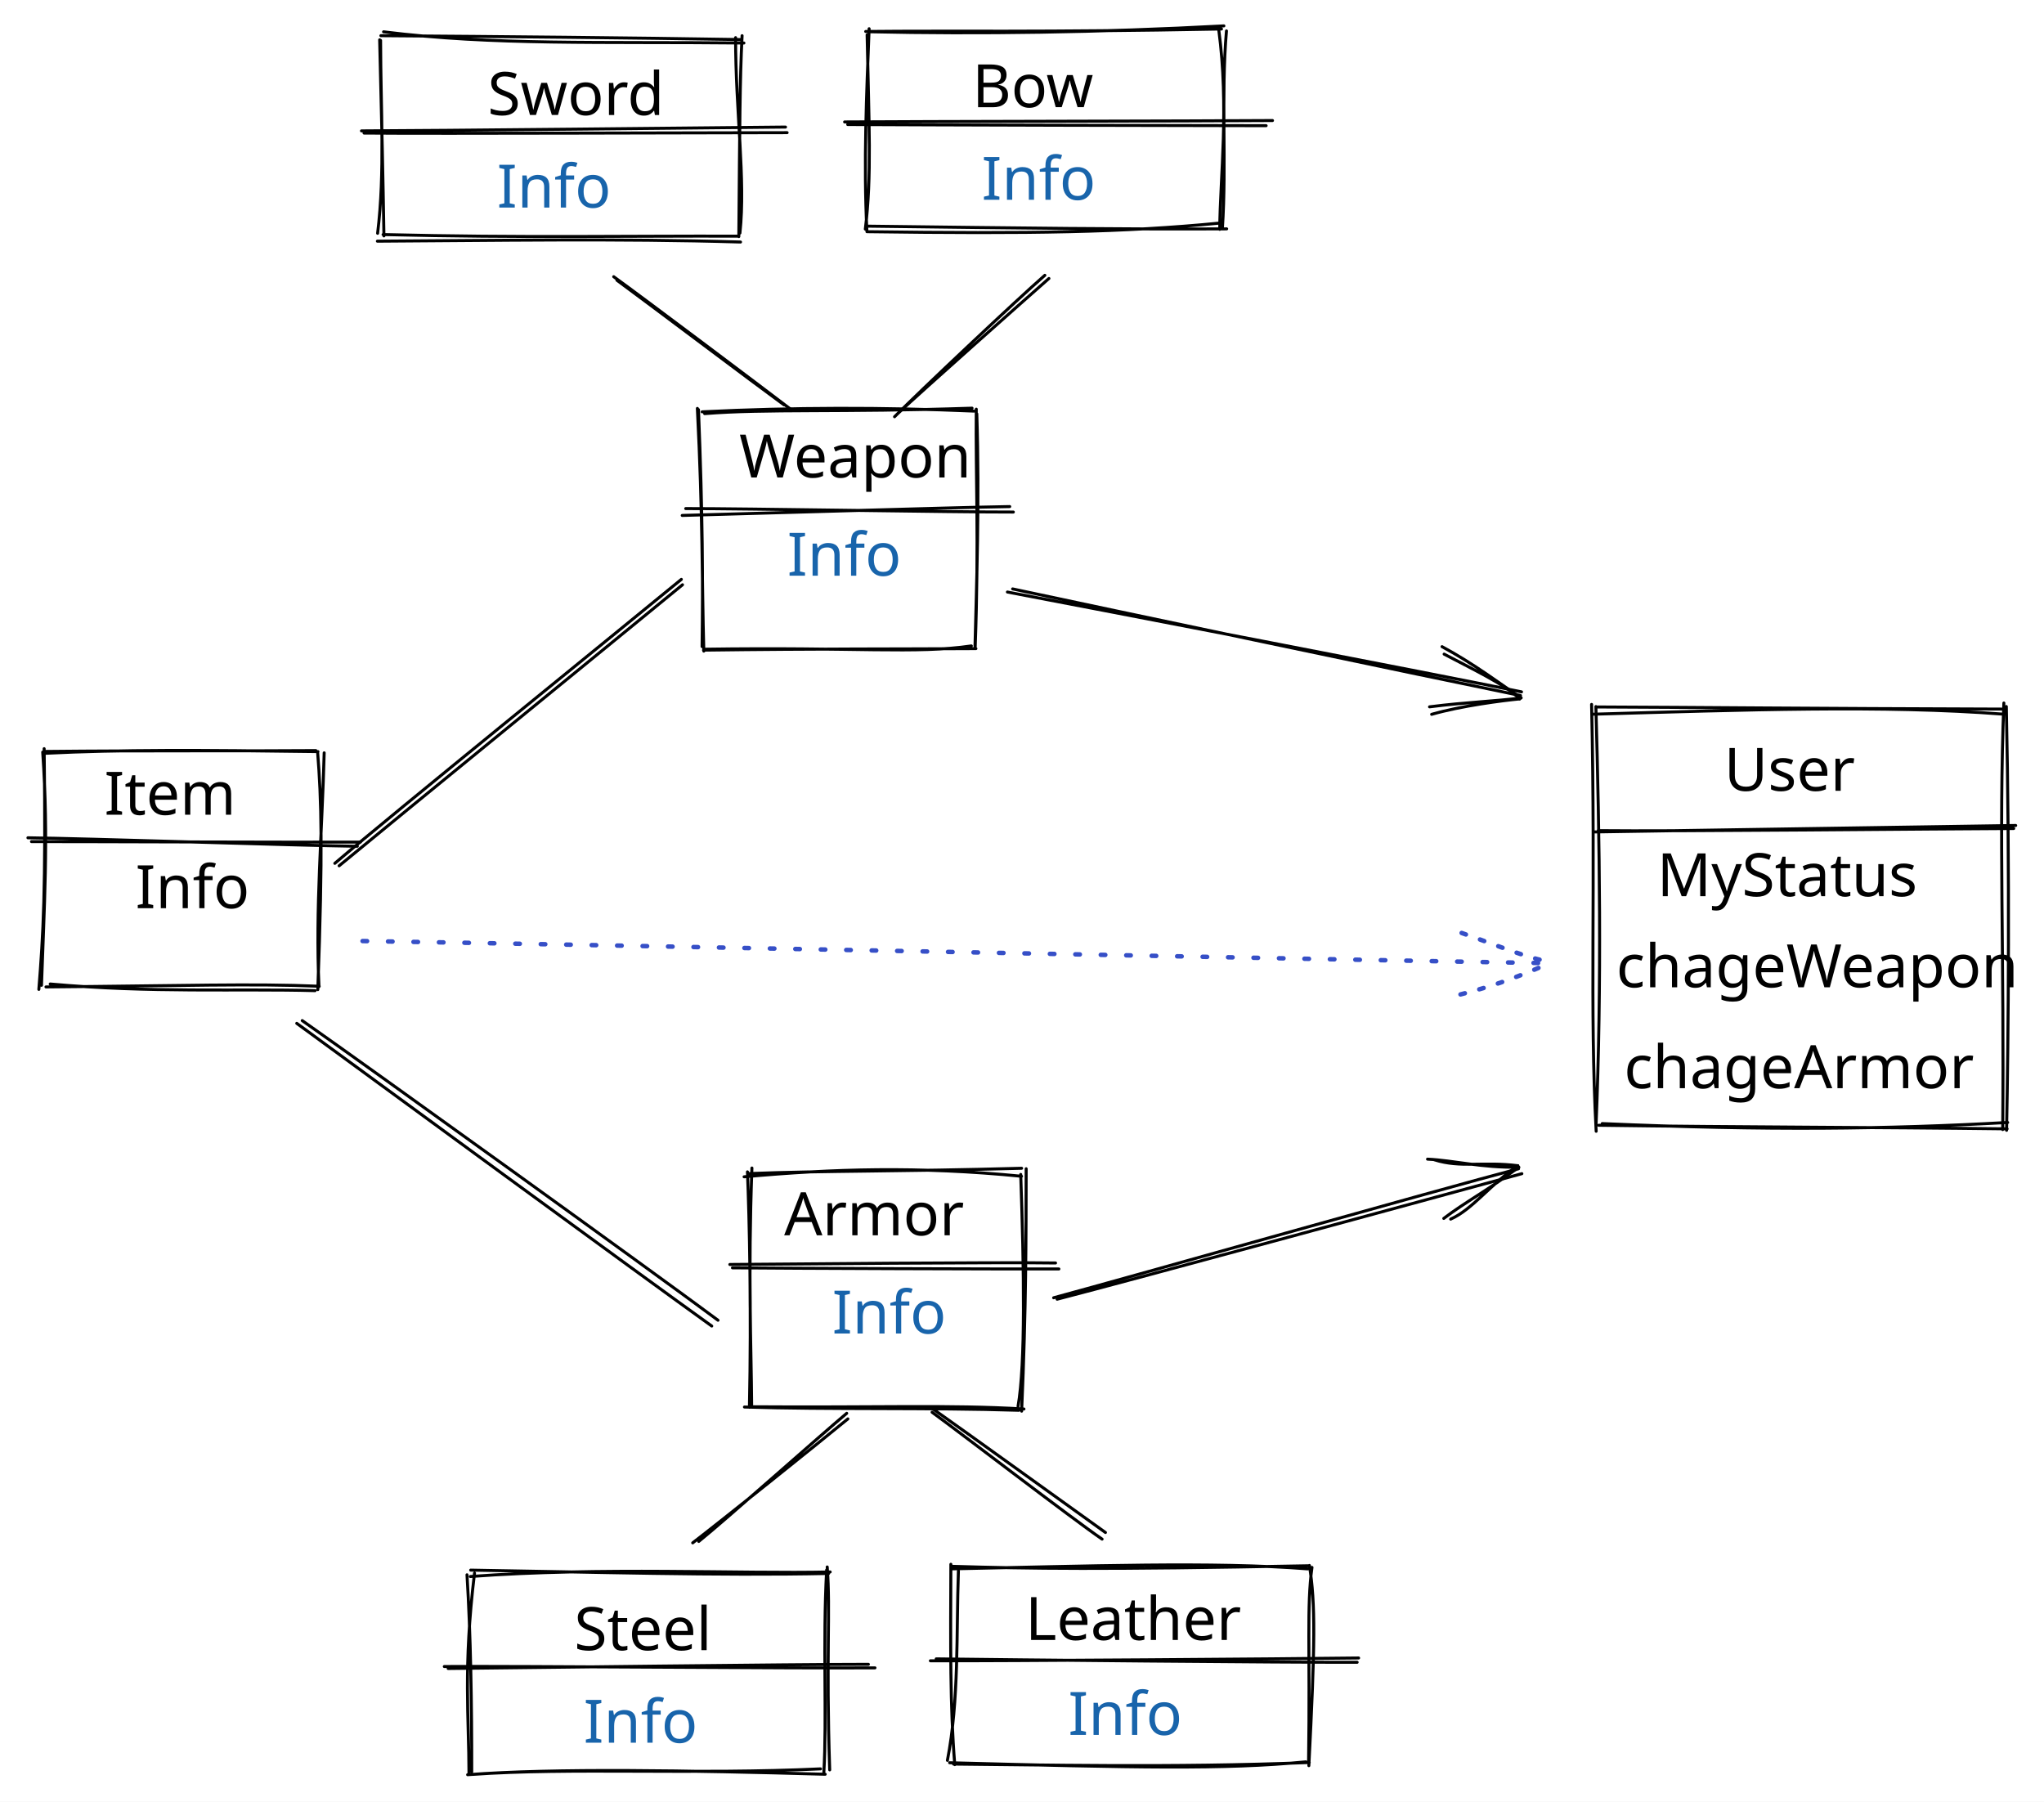
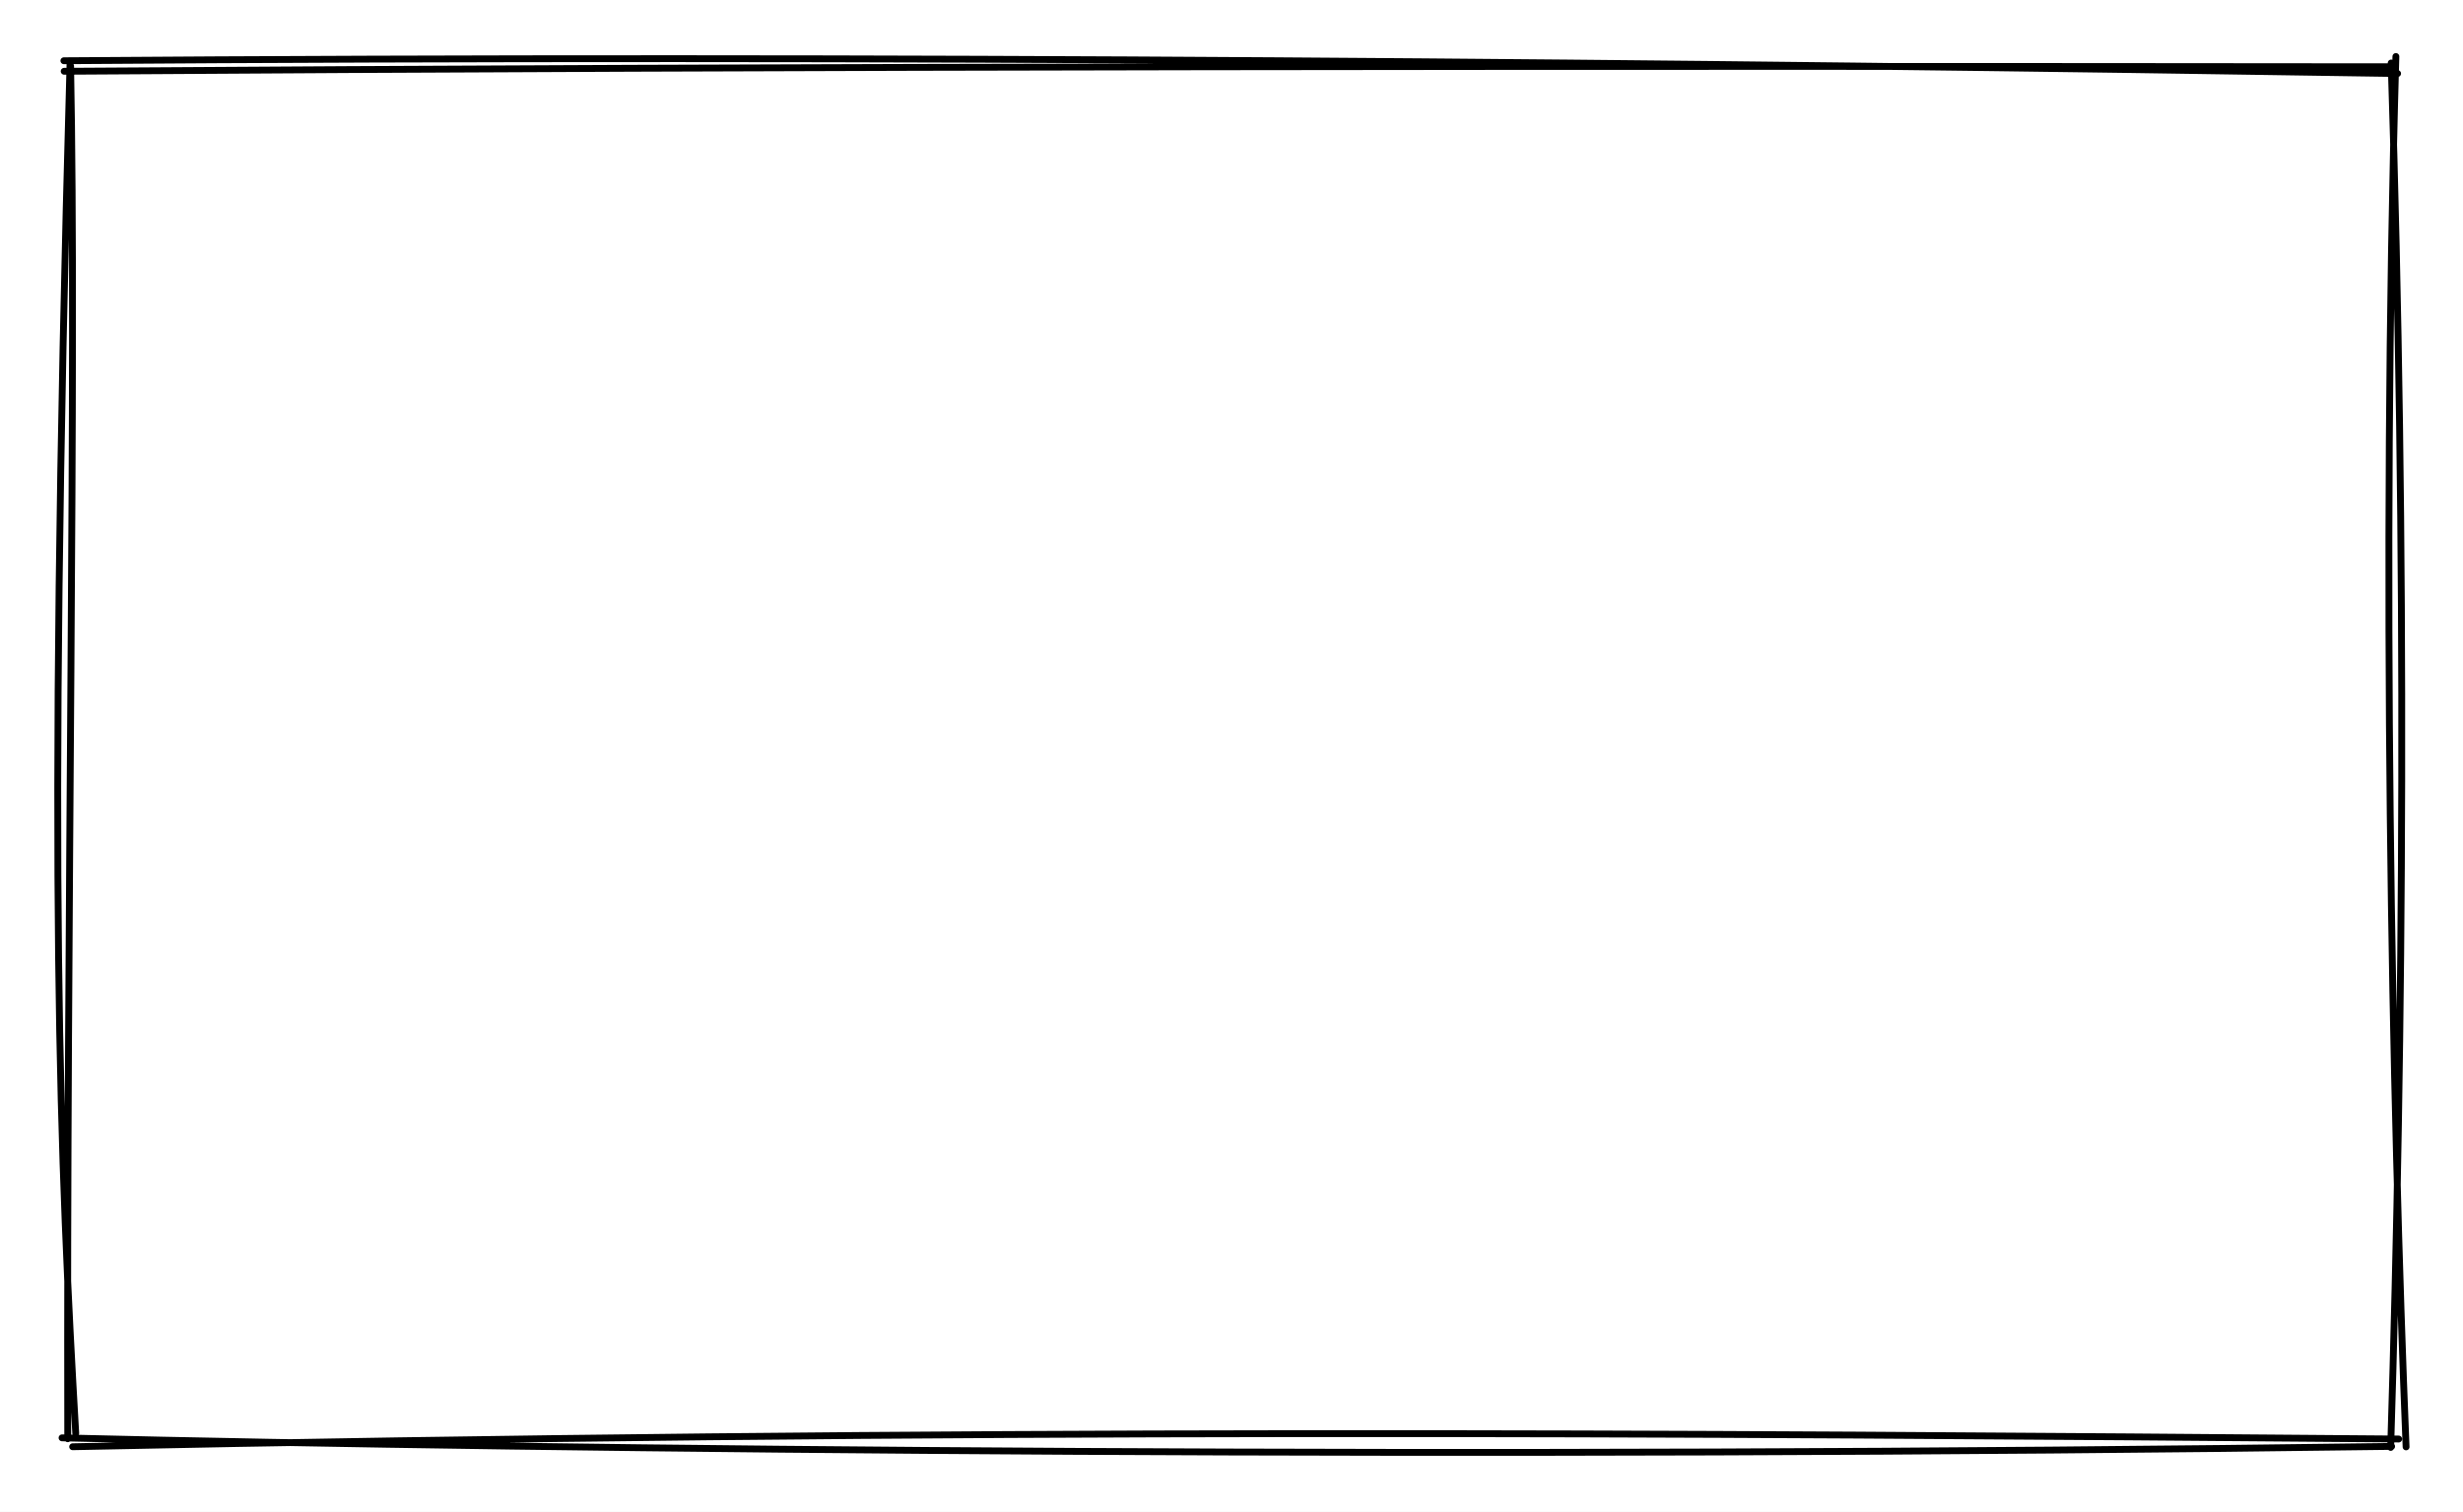
- <svg xmlns="http://www.w3.org/2000/svg" version="1.1" viewBox="0 0 682.4 601.5" width="682.4" height="601.5">
+ <svg xmlns="http://www.w3.org/2000/svg" version="1.1" viewBox="0 0 360 221" width="360" height="221">
  
-   eyJ2ZXJzaW9uIjoiMSIsImVuY29kaW5nIjoiYnN0cmluZyIsImNvbXByZXNzZWQiOnRydWUsImVuY29kZWQiOiJ4nO1da1fiylx1MDAxMv0+v8Ll+XrI6e7q5/nmXHUwMDFiUFFHxMddd7lcdTAwMTBcIqC8XHUwMDA2gq+zzn+/1VEhXHUwMDA0kyFcZmEy3mHNOCNcdKGT1N5Vu7q68s+XtbV177nvrv+9tu4+1artVn1QfVxc/9O+/+BcdTAwMGWGrV5cdTAwMTc3Mf/3YW80qPl7Nj2vP/z7r7+q/b7TaHk3vd69U+t1Xj/mtt2O2/WGuON/8Pe1tX/8n4EvXHUwMDFhuDWv2m20Xf9cdTAwMDP+psl3XHQqwu+Wel3/e7k0Rlx1MDAxOc3JeIfWcFx1MDAxYr/Oc+u49bbaXHUwMDFlupMt9q11r3y6f3RRrMtj6jXgoHZ55F7XJt9622q3T73n9utJVWvN0SAwpqE36N27562618TtNPT++HPDXHUwMDFlXrTJp1x1MDAwNr1Ro9l1h8Opz/T61VrLe7bvkcnwXy/C32uTd57wt1x1MDAxY2XGXHUwMDAxTYlcdTAwMDDDuJBETK6IPYKkXHUwMDBlXHUwMDE1jFx1MDAxM2JcdTAwMTThQuNcdTAwMDVcdFxybavX7lxy7ND+IP5rMribau2+gSPs1sf7eINqd9ivXHUwMDBl8JZN9nt8O2nDXHUwMDFjXHUwMDEyfE1OqOm2XHUwMDFhTVx1MDAwZndRxmF2XHUwMDBiY0RcdTAwMTGgbDLWoevfXHUwMDE3XHUwMDEwnDCjtVx1MDAxZW+wI+hcdTAwMTfqvoX8N3xZm9VB/+3yrVx1MDAwZu0vgdHbge+EzStoYoFbf168PCl+69xcdTAwMWWwXHUwMDBi97h1Olx1MDAxYZzD7s34WFP2WFx1MDAxZFxmeo/r4y3//lx1MDAxOXfcl6fcnalcdTAwMWU+sdzo+KXj3V8ofjdawnGLXHUwMDA3J83cZeOmN6xuVfZcdTAwMWb3nmqV05f5jvv2v8mlXHUwMDFj9evVV1BQKbWSlHLNOYy3t1vde9zYXHUwMDFktduT93q1+1x0jr5cdTAwMDRcdTAwMDY8g1/PffI+gi5VPFxuulx1MDAxNFx1MDAwNDPEUDY/di/75IxfXHUwMDFlXew/7FZfhtXHy0s47GdcdTAwMWa75Fx1MDAxNbtcZjiRRjPOprHLXHUwMDFkIVx1MDAxOFx1MDAxOK6lNFx1MDAxY0CmXHUwMDA2Xa5nsTpcdTAwMGJOXHUwMDFjLlNS8sCJLVxynd+zR57AXHUwMDFlJ7e91/VOWy/2ylx1MDAwN2zJvrtb7bTaz1N3zjdUXHUwMDFjacFzO8ErOXTxXHUwMDFifbPUU/tutFtccmvI6233dtrCvVx1MDAxNvrG8WavXHUwMDE3OO9cdTAwMWF+d1x1MDAxNVx1MDAwZjco1MPn0Fx1MDAxYrRcdTAwMWGtbrVdXHUwMDBljiNcdTAwMTZa/rhcdTAwMTJCXHUwMDBiyVx1MDAxNYxI4lx1MDAxNne+PVx1MDAxY565z7uNm52Hvd3b4VnvZvcl+9BcdTAwMDLuUIRcdTAwMTaniiqkXHUwMDEzmEKWoY5BZGk0L+BMKUhcclmUXHUwMDEyXHUwMDA3XHUwMDAxQ1x1MDAxOOdcdTAwMTRBXHUwMDFlXHUwMDAw1Vx1MDAxOGhkXHUwMDA2Z1Sip6aG8OQ484e2apxccr3qwNtsdeutbiP8XHUwMDExt1uP2NKuXHUwMDBlva1ep9PycFx1MDAxOMe9VtdcdTAwMGLv4Vx1MDAxZnfDOrCmW51cdTAwMDFcZlx1MDAxZTlyW99cdTAwMWVu2u1P/rc2ueT+L+P///fPXHUwMDBm9468h6FPf1x0/pvcXHUwMDFmkvC776BcdTAwMTVCXHUwMDAwXHUwMDEzSs6P2dr5xbB/dbx99Gxkc1B62Lwr7+czj1mjXHUwMDFkY72hXHUwMDExiFujyXQka4SDQOZcdTAwMTL3MFx1MDAxNIhO0Vx1MDAxYk7oIMZcdTAwMWIyXHUwMDE0XHUwMDFm6LzpxGd/RmfYve1lwlx1MDAxOdpxxOIqVidKxaLApahE2cSEnFx1MDAxYlxcXHUwMDA3Xo1cdTAwMWXTx1x1MDAxYnF9VG+xXHUwMDEzokrFm52sg0tcdTAwMWJHW4+C7l8wXCJC2MpcdOYwrqxkXHUwMDA2JbjW6TnEZahEZVDvMmNSgN6YzT9QXfmTTufr3d2wWD69OblqlV5K1fZgXHRq7lx1MDAwN9Tnu8uJJlxmXCKp0amrOeDR3otcdTAwMWHJlYH5XHUwMDAxxkei+Nh9aZxtb1x1MDAxNHbMUf6ZXHUwMDFjbmc+4kS/5eClJkRhuCCMUNNcdTAwMDDj2iFcYjCtXHUwMDA0XHUwMDEwgVx1MDAxMalOXHJg6lx1MDAwM0TNQkggulx1MDAwMIXCXHUwMDAyIeaPQKj5Utiqu0+Nh8pB/z7/cEb2Kvdfl1x1MDAwMCFRutvubTxVc72L3Dd62uzWtt2HpSVEKGeBjFTaPvfcrfZcdTAwMTFUXHUwMDE58LpvI4llhChcdTAwMTFcbtREilBpJCOG0fkpYVTZpP3WLTnbapY6o3JN1XO7XHUwMDE3WadcdTAwMDTNXHUwMDFkhoxAgVGORjQtQXPUWEZQVFx1MDAxM65cdPJcdTAwMDXJmFxiNcIwXGa4XHUwMDE3Sfb8gFxiTeyufovQteWJUPRcYlGg1Vx1MDAxYyFcdTAwMWKcPvhcdTAwMWVkXHUwMDFmSvntYUFd7TG2X27ndrag2tjIOmQp1b5cdTAwMTdcdTAwMDclmaZcbnRcdTAwMTi0wo+TQSvCwKAoj/bjVEtevVlcdTAwMWO086lQ68KJP9G1Ulx1MDAxObo4TP+vZSiNlKHoJPCSXHUwMDAy8PlcdTAwMDH2bfvqZT+vXG6DS1Wr16QsdyvF48xcdTAwMDOMXGJcdTAwMDSYNlRcYlx1MDAwNI+kMFxyMEaonfNgnDFlUOOlmJldhlx1MDAxMOWGaIl/Vlx1MDAxY0WLy9bT1U5h90Y8XHUwMDBlv3qeed5cdTAwMTP7lVxmT1fmv1xySu4jP984yee8p/1rdceO95Zw3MfcrVvbXCL1TmWrWGqa/PD8/vl4aVE/2iCdXHUwMDE4b1rCWckoSmBcdTAwMDZRojSbn1x1MDAxMfbvRINcdTAwMWVfVzaGpevTIb8uXHUwMDFjuU8y84xAlWVcdTAwMDStXHUwMDA14YRpYCFC4HaqhkkpXHJQKlh6hFx1MDAxMEhcdTAwMDHGOVxcvCdSqWA2/lx1MDAxMzrcjUGnN8iCx31cdTAwMWRILLRcIlx1MDAxNaiInFx1MDAwNjVSoWtBa5pcdTAwMWJacLJRemqXXHUwMDBmK1x1MDAwNfm8tfn19PxktLuVdWhcdTAwMTn0X4gsg1xcXHUwMDA2XHUwMDE4XCKGgllcdTAwMDbgQ1x1MDAwYiRVQoBcbo/r5+pPzkFKrlY8XHUwMDA3+lt+/lT5KVwi42MpmOZcIugtv4fYKzkoXHUwMDE3c5fPdbdzNyxUb86L31x1MDAxZWnWXHUwMDExi/FwbHhcZspOglwic1x0Rlx1MDAxObrLaG+4XCL5yVx1MDAwMVx1MDAwMaNcckuhYC873vCTyE9cdTAwMTY9SUNR4FBOk9RcdTAwMTjknu53yufeWf68eXb4crL1TfZcdTAwMWYyX3JcdTAwMDfaOFx1MDAwNPGFfkVcdTAwMWJBqJmeXHUwMDA35cpWyzKlXHKqPi55itWyXHUwMDE0PlxiNymfzcMqI/CP5CsuiU1rsjMt7ZpuSazAgDHJXGbQQu6Pxk2ZMCaQbKWeXHUwMDFin1eN068nhVFhX5pR4WJHdFx1MDAxZWSrnHV8ojtxOOJcdTAwMTNAS82Jnlx1MDAxNoNC+lx1MDAwNbFcdTAwMDRcdTAwMDDFOUm1mJ2rWXR+MIvKmNHplKsv01x1MDAxYX/M+51cct1MSEF/XHUwMDFjscCKLIhcdTAwMTUxwJKMU0FcdTAwMTNcdTAwMDDrXFy2K5tluXs92Do7P+6Kw+t8O/PAend8xHDBgYfKXHUwMDEz9Kvf41x1MDAxYTRcdTAwMTNSp1hpTuE1p6qAcdSmalx1MDAxZSloLV6vXFxcbi6Oss8uXHUwMDA1o25h6NNfgv8m9oVcdTAwMTC5slx1MDAwYrmfXHUwMDEyY1x1MDAxNJ0/ezN8XHUwMDE5XHUwMDE26lx1MDAxYtt7/KnQXHUwMDFh9vR90fOKo6xDlpPYWNVQK1x1MDAwNZlcdTAwMTaEXHUwMDAwklx1MDAxOE0vfWPm8oVoXHUwMDBllGFcdTAwMDD7qX3h4fOpV/VGwyz4w/FYXHUwMDE2XHUwMDA0mI5cdTAwMDKYhvBcIrzv4ctcdTAwMWRebJWPVKfcaJ9dXZ2f1+QmKWVcdTAwMWRfYISNNTXaXHUwMDBmXHUwMDAwRtchfFHGQmIwPafI5pt6XHUwMDAwINY7r7jifLVcYqs1q1xyNzslcMHhLIYzXHUwMDFkXVx1MDAxOauJUlxcmPn9WLmx0bipiHLr/mTnqfbYKddrXHUwMDFibvZxpuP8XHUwMDE4XHUwMDE1wtGo6lx1MDAwNDpcdTAwMGZcdTAwMDaAe6eHs8B8blx1MDAxY85cdTAwMThcdTAwMDY1+Fd+alfmW3Zm5vlcdTAwMDKjiYXZa+7mXHUwMDAznPFonFFcdTAwMDNaS8nN/JNcdTAwMDfx2a+MXHUwMDAyXHLP01x1MDAwN1x1MDAxYdjg2LBw8Zp28E1NXHUwMDA1t1x1MDAxM4J4NdKDmTSOtIeQlIBAs2azqLNzj8zOPlxuppSNYXlcdTAwMTiFjFx1MDAwMG5FjbFcdTAwMDBcbn9E9uHItVhcdTAwMDSFIdk3yVG+d7kozLF8yMdtbWRHSez9stNAVGq8qURcdTAwMTBcdTAwMTXYq1Ht+4yGO1x1MDAxOW2LjKVCLVx1MDAwNvJtj3GydFpxRlxyKj6ZPzUo/Fx1MDAxZSGEtTKpJVx1MDAwMJ1cdTAwMTlcdTAwMTOT0zOFMyNastJccnPCcsVupC3b16xcdTAwMTVPjvcl+G9iOmOMht9cdTAwMWSHXHJcZm9cdTAwMDBGrfNP1cTn3DPKZoxoW71gl1x0SFxuajphxTig4SvUnExcbk5cdTAwMTVhoXEtkc0wPjHB14SpxmzGUYuj8sW/aFx1MDAwN1x1MDAwNqiYYTNpa4lccmcrzmFJXHUwMDA2XHUwMDEz1kiBzOJrUKd4XHUwMDAzqVx1MDAwMrmV2n5cdTAwMTe2sE1cdTAwMDd2euMyMo00zVLmspwlM1x1MDAwZVx1MDAxY70lcNsviJiZQTHuaFx1MDAxY1x1MDAxM9dcdTAwMWFd56/OZZGWbF+5WSNeXHUwMDE2mXGIzL8zW2qP11bPz2bxyyUzymY5IP7idrRwhrJPUjU9tWWMbVchjFx1MDAxMcL4KElRXHUwMDA0wXejM1xmJNE8qEZoXHUwMDAw8EBcdTAwMTHKODZDSNiFXHUwMDA3k4h6NSl5wCuUXCKdxbdcdTAwMDCbojNbi6RA2bkjXHUwMDE0tcGw4I05pFx1MDAwM1x1MDAxNmOgja0jgDGaXHUwMDEyslmCcFx1MDAxMUBZXHUwMDE5LVx03jElUU3OjEnZxD3ediWM3YHStPkszYK0KDO2r1xc2IKXRWUx6Vx1MDAxY8qAXHUwMDBizZO0XHUwMDEyiC+4zyqVce5wSjQygJ2I4XI6NENArKy5XHUwMDBlXHUwMDE4hzArdo3S5qP6bTxcdTAwMWLH6mFcIrg1XHUwMDAzXHSBy/RGZehcdTAwMTWRXFxWPrlIgnOwP5XJgHJUj+j0pTBcdTAwMDRcdTAwMTXkhypcdTAwMTN51yiUXHUwMDFkwiB5LMZkc8eKXHUwMDE4lym0XHUwMDFibtBdXG4ttYDZuOyXpq5cYrP1t81cdTAwMTjs0pjLxDJcdTAwMTe3fUHmJq74aqvlXHUwMDEwV71nb+RSmYuBozBcYlPa1lx1MDAxN6E04iHqYsKxXHUwMDBiO3FcdTAwMWZcZo5JXFxcdTAwMWRcdTAwMDRIfltTi1NcdTAwMTdcdTAwMTg5JSxmqVx1MDAwYmN1u9DENn6iXHUwMDEy5Fx1MDAwN/kxZkFcdTAwMGKLlN5moSxiXHTMhf5foPNcdTAwMTeAXHUwMDAxllx1MDAwMVx1MDAxNlx1MDAwMNI7S8BcdTAwMTRxcWVcdTAwMTajriSSkjFEk7YtV1x1MDAxMVRMXHUwMDA2Rdb7qGaTdL+SjIwyXftcblx1MDAxYm1C8oovX5bRVVxcXHUwMDA2VTxGXmz+Kev69s5m8eqwdlWgx43d2yfj1sRt5kMvKlx1MDAxZGF7jilEo+KaTFxi6nV5usJbY5tKXHUwMDAwf2v3m6KMNDb1bGx22nBcdTAwMDH0XHUwMDAzXHUwMDE5KV8zwWCXW2lcdTAwMWKjhzmMXHUwMDFhJnG8NI2ZtrHpLbdccs27XHUwMDFkxzAkepDAXHUwMDFj/Vx1MDAwZlx1MDAxNlx1MDAwYkfVNDJcdTAwMTbd5JNcdTAwMDAqZUPI/Gh4oFx1MDAwM/Zy/3w+2Fx1MDAxYTFVM1/zyKdcIvNoeHXnKEU0yj9CXHUwMDAzU5avaODCkVx1MDAxNlxyUiApXHUwMDA3jWzpYODUXHUwMDE3o34hXHUwMDE2sSHyLFx1MDAxOGbKXHUwMDFhmdBcYlRcdTAwMTOIulaywk2bYGPR32WN76/oe1x1MDAxOPr4XFyeLLJcdTAwMWNERreA0Fx1MDAxMlx1MDAwNFx1MDAxMmKC3rxu6XZwqvfaXHUwMDBmLyebV+WbbmEjzzLfXHUwMDE2yW+xXHUwMDEyWOJGJ9b4XG5b+dZcdTAwMTmJcIrCnFx1MDAwNnrSLH3J91xclY1cdTAwMTSHolx1MDAwNF91q8/FkbpQPcjpY29cdTAwMTDklJ9WXG7yOpCF0CVYZP9cIvSISplEK2iOep1iW+b3dKn8lXrqsng23ChkXHUwMDFkXYw6imotiWSSMVx1MDAxMoiZX8FcdTAwMDXaoXP5xFx1MDAxNS0gRapVgvA0WqhkXHUwMDA3W59kXHUwMDAxaZCqw+uzmVx1MDAwMYBcdTAwMDQl+Vx1MDAxZNe07y62K7t73eu7/O6hqj3vZd91YURcdTAwMTmoSZChUkbUX8bhto8uWpmwXWpTLEtYhv4yXHUwMDAyz4SYNHqZjOOllXfrtFx1MDAwYlx1MDAwMydnmpb8ik5GaFvmQVx1MDAxM1T1Vlx1MDAwZYbnOZlcdTAwMWJsb1duavtXx8+5+/PsN/JcdTAwMDJcdTAwMWRXbIjiS6+qpfRC6lx1MDAwYuNOKaWQizieXHUwMDFmkV9cdTAwMDao+r2qbHbv1civYEevcCWKzVx1MDAxMWPoNH+7rUdcIl+eXHUwMDFlW4Nvh1/v7rx8bSd/t5/5XHUwMDE0XCLVxF9hLTng+dpcbs6wXHUwMDBiozZpXCJcckjgJJjIWvpcdTAwMTLr+Yrxjb9yXHUwMDAwVt3g0ihNV1eMv1x1MDAxOczW/7z4cPPd1yZcdTAwMTZe0Vx1MDAwZlhgmkvB1fzu8KLQa14+u7WKW2tflVx1MDAxZXPe7WjIslx1MDAwZitwROT6avSGxFHzecPV6C4jqeTSrDqlsbD3++SyK3LWXsZk+Zm0y1x1MDAxNlx1MDAxMzis+GmPjFwiS9LYONP4OX6pNNinXHUwMDAzcZpeS1x1MDAxMKFCXHUwMDA1Z1x1MDAxZoSZb0HMR/u8+zPJhX0s6YrjTkq4YElUUVTcXHUwMDE5NUVcdTAwMWU/n7pcdTAwMTactsdcdTAwMGJAuGF+XHUwMDExKTOzXHUwMDBiSCh3lC2dXHUwMDE03DYnXHUwMDA0pmdrfeaatY9/jsjUkGyHXHRcdTAwMDJcZr/LPl4pkHJcdTAwMWVcdTAwMGbqtXRac8XpW3w6M6hfJtaOtmT7mrXhhMF3dFx1MDAxZHhM+2vKiJ2/T7CoJTaJkFEyY0Q4XHUwMDE4V1x1MDAxYaGZRnVMQmGCkX76SKJz1owynd5cdTAwMWE9XHUwMDFlXtb0XHUwMDExmYnvklx1MDAxOUGxJohe9Vx1MDAxYb2kKZ6kZFx1MDAxNp+cXFybqvdcdTAwMTFK2no9pHSQNiE3S2fSL0Kyu2BcdTAwMTgs8TqmTmeEXHUwMDE5XHUwMDE0cEahpiXoPFx1MDAwM301x6NiPsfiXHUwMDFlwKky9sFEvy6f5aKt2b5m7TghocUnxaPbXGZTXHUwMDA0OFx1MDAxMUonqFxiL56e1HWxcONWXo4381v50s3B5lHWWY0yXHUwMDA37JyTVFxm9Y2cjtBcdTAwMDDw8ttGNfhcdTAwMDNdeppdhpeQXHUwMDEx51x1MDAxYc+ELrTo+Ie6LS7eIf/dgmPoXHUwMDEy7Fx1MDAxMzVcdTAwMTPQZSxcdTAwMThcItttk8hO9rbc3eZcdTAwMDBcdTAwMTJIld5ewzuoVW6Hx16le1go7FVudrazjlx1MDAwM4Fx5KSRPdXTc6+AxqctXHUwMDEwgCuldIqZtcVcdTAwMTLi6DKkjctX7MttK8dlrOn6nVx1MDAxMLc/XHUwMDEzJ8RcdTAwMDWE31x1MDAxZDfJJ1pRlmQ50/Hu3f292zSXXHUwMDA2evmt/eaBen7IvPPiKiZxXHUwMDA3XHUwMDFjUK5cImYxYrfPTk+vhFDM2W+bYLwm2Kp7QFx1MDAwMVxytu1JvVx1MDAxNMlz3XZcdTAwMTZcdTAwMTJ3r1x1MDAwM1lcYliSRFerK8kkelx1MDAwMj5/KdJmobV9XHUwMDAxm2Rj5NXq/eLBpX68eso6slx1MDAwNPFcdTAwMWbsXCIsgDBcdTAwMGUm0+W5oLhcdTAwMDNzucNcdTAwMTVVXCJpzY1WatVcdTAwMGb0Xtj/ffKUeLzoMtFcdTAwMWRcdTAwMDUooORQSdBFOr1Rz+vVLjuHpc3K7WCrdFrOfPtCivih0Y+KwIvgkEmz7Fx1MDAxNLs9LWUhXGJcYiM1oat+pPcv9Fx1MDAwNLHox1x1MDAxY0V2XG6iSK6KgkqwLOpWi+q1PDh5apx8LVxc90t90e+eZFx1MDAxZVxuaF8msms8SO4wi1x1MDAwNMIk44JmTXcpZtMmwSTRb9316XVcdTAwMTfQSNTaR1x1MDAxYqipiujvrmVcdTAwMWPV4fGscnDVMlx1MDAwZoe5YilXajxkPjqkRvv+i0u7uFx1MDAwMtB1hJRcdTAwMTfx/Vx1MDAxN9Xoy9G7XHUwMDEwXHUwMDExXHUwMDFh2fJgqyYwiC1E4ujg1IqfdERBXHUwMDA2JXra4eGBW/Wa2Xjcw/tQXHUwMDE2gpeMScqDXVx1MDAwNmJYgm6g/crp1l3jqvc8vMqb3svBXHUwMDFlv6yqrOOLUeZcdTAwMTf6YVx1MDAwMIjSXHUwMDBiyIz88vvHz+FcdTAwMTVXI7843lx1MDAxNbT5QFHgb/WVxYIkXHUwMDExXUBruFwiRiRYYFx1MDAxNT/rkVFcXGlcdTAwMTXzhFwiYNx/RFx1MDAxMW61lW4pPlNTkOn+Ylx1MDAxZsWatujQKjOlLN1cdTAwMDVcdTAwMWa28r5cdTAwMDSZg9BcIvjQ8ZWEnknno6JCz6iZ8vhJ1LWp6Xuwj5EyjFx1MDAxM6Mw1vugnS2lXHUwMDBlscVITFx1MDAxYaXssvpcdTAwMDVb7CZpf4SjIYwrIFRcdTAwMTnbXHUwMDA3abazXHT4XHUwMDBmL7finyngv3Y1UqQl21duxohcdTAwMTNG4JFMXHUwMDA2MaWVxE5cdTAwMDXIXHUwMDA0IXh8XCIho1TGkK1ilrNcdTAwMDFjfic3oZltbGfSeyqUUNNccsY+pLJcdTAwMGbbJb1HXHUwMDBmoLntXHUwMDA3vGJccp00wZOUyOJcdTAwMTOTa1NFldryXHUwMDA0XHUwMDA1Llx1MDAxNUdZpT5ohkR8XCLjgkhccqvo44aDQilLXHUwMDAwiUxcdTAwMTGhXHUwMDAxpJhcdTAwMWSUn1x1MDAxOFx1MDAxNNxcdTAwMDCVK+lcdTAwMTaeYlx1MDAxNVKUXHUwMDE1+1x1MDAxYkNcdTAwMDZcdTAwMWNFYl/eXHUwMDBlv17t9+3jfdzxjUCLbtXfXCLOyUmsP7Tcx81ZuP1x679skOdfSstArj3Tf/798u//XHUwMDAw37+z5iJ9
+   eyJ2ZXJzaW9uIjoiMSIsImVuY29kaW5nIjoiYnN0cmluZyIsImNvbXByZXNzZWQiOnRydWUsImVuY29kZWQiOiJ4nGVSy27jIFx1MDAxNN33Kyy6nabgXHUwMDA3jrPsdEZcdTAwMWGN2k1cdTAwMTYz0mhcdTAwMTbUJjYyMVxicJM0yr/3givjpiyQ7jn3cTjc802SIHfSXHUwMDFjbVx1MDAxMsSPNZOiMeyAvnn8lVx1MDAxYivUXHUwMDAwVFx1MDAxYWKrRlOHzM45bTf390zrVSvci1L9qlb7qYxLvueDs5D4XHUwMDBm4iQ5h3sxyPDasaGVPFx1MDAxNFx1MDAwNGoxa31ccj6rIYzNXGIusrQsZl7YR1x1MDAxOOZ4XHUwMDAz5I5JyyPjIaTlY3aX2Zy4tX2iv+/+XHUwMDFl9/hnnLlcdTAwMTNSbt1JTk9idTeahVwi64zq+Vx1MDAxZtG4XHUwMDBleHKFz3VWgWWxyqix7Vx1MDAwNm7tp1x1MDAxYaVZLdzJY1x1MDAxOM/oZMEmichcdTAwMTGivCxWWUVoVpW4ysuU0pn2XHJSildFUeWYpmtcXJCSXlx0+66kMl7YLVx1MDAwZSdKe2F134K+oZlznGGD1czAd8W8w8eTszxcbuu4aDvnx+OFXHUwMDEzPDhfkYpiQtfxX/xcdTAwMTT9q1x0XHUwMDFi8P/auI5cdTAwMTn9YVx1MDAxMLI+WCj04n4s1idcdTAwMTaPumHTR1x1MDAxM0orklZZTujCSymGXHUwMDFlyGGUMmKq7uNuXHUwMDA09Fx1MDAwMndoimB1t1x1MDAwZVpcdTAwMDI97SeoXHUwMDE2zVa88U9t0Kvgh4evzt3uwkGQdFx0/WCZuNd8vtxcXN5cdTAwMDFNXt3EIn0=
  <defs>
    <style>
      @font-face {
        font-family: "Virgil";
        src: url("https://unpkg.com/@excalidraw/excalidraw@0.13.0/dist/excalidraw-assets/Virgil.woff2");
      }
      @font-face {
        font-family: "Cascadia";
        src: url("https://unpkg.com/@excalidraw/excalidraw@0.13.0/dist/excalidraw-assets/Cascadia.woff2");
      }
    </style>
  </defs>
-   <rect x="0" y="0" width="682.4" height="601.5" fill="#ffffff" />
-   <g stroke-linecap="round" transform="translate(14.79999 250.6001) rotate(0 46 39.60001)">
-     <path d="M0.38 0.27 C33.82 -0.08, 66.74 0.18, 90.64 -0.02 M0.31 0.89 C25.31 -0.36, 52.44 -0.21, 91.35 0.33 M93.43 0.74 C92.76 26.89, 90.48 52.91, 91.69 78.8 M91.23 0.4 C92.5 16.2, 93.02 33.21, 91.3 79.8 M90.39 80.13 C64.51 79.43, 35.55 80.95, 1.96 77.91 M91.76 78.66 C69.64 77.72, 46.61 78.51, 0.55 78.89 M-1.83 79.71 C-0.4 61.65, 0.57 46.9, -0.06 -0.65 M-0.95 78.35 C-0.12 53.34, 1.48 29.13, -0.54 0.49" stroke="#000000" stroke-width="1" fill="none" />
-   </g>
-   <g transform="translate(34.80002 254.0001) rotate(0 24 12.5)">
-     <text x="0" y="18" font-family="Virgil, Segoe UI Emoji" font-size="20px" fill="#000000" text-anchor="start" style="white-space: pre;" direction="ltr">Item</text>
-   </g>
-   <g stroke-linecap="round">
-     <g transform="translate(10 281.4001) rotate(0 55.20001 0)">
-       <path d="M0.51 -0.43 C18.76 -0.45, 91.92 -0.14, 110.3 -0.27 M-0.68 -1.7 C17.33 -1.53, 90.81 0.92, 109.3 1.13" stroke="#000000" stroke-width="1" fill="none" />
-     </g>
-   </g>
-   <g transform="translate(45.20001 285.2002) rotate(0 21.5 12.5)">
-     <text x="0" y="18" font-family="Virgil, Segoe UI Emoji" font-size="20px" fill="#000000" text-anchor="start" style="white-space: pre;" direction="ltr">Info</text>
-   </g>
-   <g stroke-linecap="round" transform="translate(234.0001 137.2) rotate(0 46 39.60001)">
-     <path d="M1.25 0.89 C21.77 -0.75, 46.5 0.53, 90.53 -0.93 M0.42 0.29 C30.48 -1.21, 61.04 -1.24, 91.18 0.05 M92.11 0.96 C93.06 30.21, 92 58.72, 91.51 78.47 M91.93 -0.6 C91.7 21.65, 92.86 42.89, 91.58 78.73 M90.29 78.44 C72.09 81.13, 51.79 78.8, 1.09 79.54 M91.81 79.34 C66.26 79.5, 39.69 79.35, 0.87 79.85 M0.97 80.17 C0.32 56.36, 0.66 35.26, -1.18 -0.85 M0.39 78.67 C0.69 57.29, 0.61 34.87, -0.81 -0.44" stroke="#000000" stroke-width="1" fill="none" />
-   </g>
-   <g transform="translate(246.8 141.4) rotate(0 35.5 12.5)">
-     <text x="0" y="18" font-family="Virgil, Segoe UI Emoji" font-size="20px" fill="#000000" text-anchor="start" style="white-space: pre;" direction="ltr">Weapon</text>
-   </g>
-   <g stroke-linecap="round">
-     <g transform="translate(228.4001 170.4) rotate(0 55.20001 0)">
-       <path d="M0.53 -0.61 C18.87 -0.65, 91.55 0.6, 109.91 0.55 M-0.64 1.68 C17.5 1.22, 90.26 -1, 108.7 -1.28" stroke="#000000" stroke-width="1" fill="none" />
-     </g>
-   </g>
-   <g transform="translate(262.8001 174.2001) rotate(0 21.5 12.5)">
-     <text x="0" y="18" font-family="Virgil, Segoe UI Emoji" font-size="20px" fill="#1864ab" text-anchor="start" style="white-space: pre;" direction="ltr">Info</text>
-   </g>
-   <g stroke-linecap="round" transform="translate(249.8 390.9999) rotate(0 46 39.60001)">
-     <path d="M-1.38 1.88 C28.1 -0.8, 57.05 -1.68, 91.24 1.7 M0.2 0.8 C25.77 -0.19, 51.11 0.14, 91.28 -0.97 M90.97 1.08 C92.08 32.56, 92.59 64.19, 90.08 78.51 M92.79 -0.81 C92.74 22.34, 92.82 44.93, 91.28 80.12 M90.35 79.83 C60.49 78.89, 26.55 79.63, -1.26 78.74 M92.05 79.4 C66.9 77.92, 42.98 78.96, 0.9 78.65 M1.14 77.92 C1.01 58.21, -0.08 35.08, 1.23 -1.05 M0.4 78.83 C1.07 47.04, 0.4 15.78, -0.26 0.23" stroke="#000000" stroke-width="1" fill="none" />
-   </g>
-   <g transform="translate(261.7999 394.4) rotate(0 28 12.5)">
-     <text x="0" y="18" font-family="Virgil, Segoe UI Emoji" font-size="20px" fill="#000000" text-anchor="start" style="white-space: pre;" direction="ltr">Armor</text>
-   </g>
-   <g stroke-linecap="round">
-     <g transform="translate(243.3999 423.3999) rotate(0 55.20001 0)">
-       <path d="M1.13 -0.13 C19.41 0.05, 92.03 0.3, 110.11 0.25 M0.26 -1.25 C18.33 -1.38, 90.37 -2.06, 109 -1.75" stroke="#000000" stroke-width="1" fill="none" />
-     </g>
-   </g>
-   <g transform="translate(277.8 427.2) rotate(0 21.5 12.5)">
-     <text x="0" y="18" font-family="Virgil, Segoe UI Emoji" font-size="20px" fill="#1864ab" text-anchor="start" style="white-space: pre;" direction="ltr">Info</text>
-   </g>
-   <g stroke-linecap="round" transform="translate(533.2 236.6) rotate(0 68 70)">
-     <path d="M-1.4 1.84 C49.19 0.4, 95.64 -1.27, 135.56 1.82 M-0.41 -0.58 C34.35 -0.45, 70.77 -0.06, 135.07 0.13 M135.8 -1.9 C134.08 40.83, 135.96 84.86, 135.41 140.51 M136.62 -0.72 C137.79 53.85, 137.32 109.92, 136.71 140.75 M137.07 138.14 C96.92 140.37, 56.56 140.91, 1.71 138.51 M136.89 140.27 C92.42 139.71, 48.96 139.75, 0.53 139.07 M-0.31 141.08 C-2.52 99.87, -0.43 61.17, -1.84 -1.43 M-0.37 139.4 C1.62 91.94, 0.82 43.06, -0.4 -0.71" stroke="#000000" stroke-width="1" fill="none" />
-   </g>
-   <g transform="translate(575.6 246) rotate(0 23.5 12.5)">
-     <text x="0" y="18" font-family="Virgil, Segoe UI Emoji" font-size="20px" fill="#000000" text-anchor="start" style="white-space: pre;" direction="ltr">User</text>
-   </g>
-   <g stroke-linecap="round">
-     <g transform="translate(533.2 276.5999) rotate(0 69.60004 0)">
-       <path d="M-1.19 1.15 C22.24 0.81, 116.3 -0.7, 139.75 -1.01 M0.39 0.71 C23.78 1.01, 116 0.07, 139.09 0" stroke="#000000" stroke-width="1" fill="none" />
-     </g>
-   </g>
-   <g transform="translate(553.2 281.2) rotate(0 48.5 12.5)">
-     <text x="0" y="18" font-family="Virgil, Segoe UI Emoji" font-size="20px" fill="#000000" text-anchor="start" style="white-space: pre;" direction="ltr">MyStatus</text>
-   </g>
-   <g transform="translate(539.5999 311.6) rotate(0 63 12.5)">
-     <text x="0" y="18" font-family="Virgil, Segoe UI Emoji" font-size="20px" fill="#000000" text-anchor="start" style="white-space: pre;" direction="ltr">chageWeapon</text>
-   </g>
-   <g transform="translate(542.2 345.3) rotate(0 55 12.5)">
-     <text x="0" y="18" font-family="Virgil, Segoe UI Emoji" font-size="20px" fill="#000000" text-anchor="start" style="white-space: pre;" direction="ltr">chageArmor</text>
-   </g>
-   <g stroke-linecap="round">
-     <g transform="translate(337.2 197.6405) rotate(0 84.8 16.96476)">
-       <path d="M-0.87 0.01 C27.44 5.39, 142.31 27.52, 170.77 33.34 M0.87 -1.03 C29.06 5.02, 142.37 28.87, 170.43 34.57" stroke="#000000" stroke-width="1" fill="none" />
-     </g>
-     <g transform="translate(337.2 197.6405) rotate(0 84.8 16.96476)">
-       <path d="M140.76 40.84 C150.76 37.98, 164.49 36.24, 170.14 35.69 M140.06 38.34 C152.18 36.78, 162.79 36.43, 170.62 35.35" stroke="#000000" stroke-width="1" fill="none" />
-     </g>
-     <g transform="translate(337.2 197.6405) rotate(0 84.8 16.96476)">
-       <path d="M144.93 20.74 C153.55 25.32, 165.73 31.05, 170.14 35.69 M144.23 18.25 C154.82 23.93, 163.92 30.85, 170.62 35.35" stroke="#000000" stroke-width="1" fill="none" />
-     </g>
-   </g>
-   <g stroke-linecap="round">
-     <g transform="translate(352.4 432.6454) rotate(0 78 -20.87044)">
-       <path d="M0.53 1.1 C26.47 -5.59, 129.61 -33.67, 155.68 -40.81 M-0.64 0.62 C25.11 -6.33, 128.34 -35.6, 154.57 -42.45" stroke="#000000" stroke-width="1" fill="none" />
-     </g>
-     <g transform="translate(352.4 432.6454) rotate(0 78 -20.87044)">
-       <path d="M131.91 -25.64 C139.17 -28.85, 145.06 -37.14, 154.33 -43.47 M129.61 -25.87 C136.89 -31.43, 143.96 -35.03, 154.64 -42.96" stroke="#000000" stroke-width="1" fill="none" />
-     </g>
-     <g transform="translate(352.4 432.6454) rotate(0 78 -20.87044)">
-       <path d="M126.49 -45.44 C135.29 -42.65, 142.82 -44.93, 154.33 -43.47 M124.19 -45.66 C133.19 -45.21, 141.92 -42.78, 154.64 -42.96" stroke="#000000" stroke-width="1" fill="none" />
-     </g>
-   </g>
-   <g stroke-linecap="round">
-     <g transform="translate(113.2 288.6293) rotate(0 56.8 -46.99959)">
-       <path d="M0.02 0.42 C18.99 -15.28, 95.62 -77.76, 114.66 -93.4 M-1.42 -0.4 C17.41 -16.53, 95.06 -79.37, 114.27 -95.2" stroke="#000000" stroke-width="1" fill="none" />
-     </g>
-   </g>
-   <g stroke-linecap="round">
-     <g transform="translate(99.77024 341.4001) rotate(0 69.51486 50.46995)">
-       <path d="M-0.7 0.25 C22.26 17.03, 114.66 84.7, 137.85 101.3 M1.13 -0.67 C24.43 15.69, 117.24 82.49, 139.94 99.37" stroke="#000000" stroke-width="1" fill="none" />
-     </g>
-   </g>
-   <g stroke-linecap="round">
-     <g transform="translate(120.4 315.1501) rotate(0 198.4 2.988386)">
-       <path d="M0.65 -0.98 C66.68 0.01, 331.05 5.37, 397.2 6.42" stroke="#364fc7" stroke-width="1.5" fill="none" stroke-dasharray="1.5 7" />
-     </g>
-     <g transform="translate(120.4 315.1501) rotate(0 198.4 2.988386)">
-       <path d="M367.2 16.84 C380.39 13.56, 389.43 9.63, 397.75 6.09" stroke="#364fc7" stroke-width="1.5" fill="none" stroke-dasharray="1.5 5" />
-     </g>
-     <g transform="translate(120.4 315.1501) rotate(0 198.4 2.988386)">
-       <path d="M367.58 -3.68 C380.7 0.89, 389.61 4.82, 397.75 6.09" stroke="#364fc7" stroke-width="1.5" fill="none" stroke-dasharray="1.5 5" />
-     </g>
-   </g>
-   <g stroke-linecap="round" transform="translate(127.5999 12.59998) rotate(0 59.59999 33.20002)">
-     <path d="M0.46 -1.98 C37.04 2.6, 72.93 1.27, 120.76 1.76 M-0.44 -0.69 C41.46 -0.39, 81.33 -0.01, 119.86 0.61 M117.98 -0.03 C117.96 24.43, 121.37 47.36, 119.43 65.21 M120.15 -0.68 C119.38 14.83, 119.39 28.19, 119.06 66.38 M119.63 68.2 C78.69 66.97, 36.5 67.72, -1.61 67.92 M118.7 66.24 C82.1 66.12, 47.08 66.85, 0.29 65.71 M-1.53 65.29 C0.98 44.62, -0.51 24.11, -0.54 0.89 M0.58 66.16 C0.27 47.02, -0.12 28.57, -0.85 0.69" stroke="#000000" stroke-width="1" fill="none" />
-   </g>
-   <g stroke-linecap="round">
-     <g transform="translate(120.3999 43.79998) rotate(0 70.80002 0)">
-       <path d="M1.14 0.62 C24.93 0.85, 119.15 0.49, 142.38 0.49 M0.28 -0.1 C24.01 -0.15, 118.08 -1.16, 141.85 -1.38" stroke="#000000" stroke-width="1" fill="none" />
-     </g>
-   </g>
-   <g transform="translate(162.8 20.39999) rotate(0 28.5 12.5)">
-     <text x="0" y="18" font-family="Virgil, Segoe UI Emoji" font-size="20px" fill="#000000" text-anchor="start" style="white-space: pre;" direction="ltr">Sword</text>
-   </g>
-   <g transform="translate(165.8999 51.29998) rotate(0 21.5 12.5)">
-     <text x="0" y="18" font-family="Virgil, Segoe UI Emoji" font-size="20px" fill="#1864ab" text-anchor="start" style="white-space: pre;" direction="ltr">Info</text>
-   </g>
-   <g stroke-linecap="round" transform="translate(289.4 10) rotate(0 59.59999 33.20002)">
-     <path d="M1.35 0.61 C36.62 1.39, 77.89 0.87, 119.2 -1.36 M-0.38 0.51 C28.86 0.19, 57.65 0.84, 118.4 -0.32 M117.49 -0.08 C120.96 26.02, 117.96 48.98, 117.81 66.56 M120.06 0.33 C118.2 21.83, 120.15 44.59, 118.7 66.29 M117.73 64.48 C86.12 67.58, 54.7 68.09, 0.03 67.35 M120.13 66.41 C86.6 66.58, 52.85 66.16, 0.02 65.5 M-0.51 66.49 C1.68 48.94, 0.68 31.19, 0.09 1.63 M0.01 67.04 C-1.11 44.41, -0.09 21.25, 0.76 -0.41" stroke="#000000" stroke-width="1" fill="none" />
-   </g>
-   <g stroke-linecap="round">
-     <g transform="translate(282.2 41.2) rotate(0 70.80002 0)">
-       <path d="M0.81 0.37 C24.06 0.51, 116.94 0.75, 140.5 0.76 M-0.22 -0.49 C23.29 -0.67, 118.97 -0.77, 142.63 -0.96" stroke="#000000" stroke-width="1" fill="none" />
-     </g>
-   </g>
-   <g transform="translate(324.6 17.8) rotate(0 20 12.5)">
-     <text x="0" y="18" font-family="Virgil, Segoe UI Emoji" font-size="20px" fill="#000000" text-anchor="start" style="white-space: pre;" direction="ltr">Bow</text>
-   </g>
-   <g transform="translate(327.7 48.7) rotate(0 21.5 12.5)">
-     <text x="0" y="18" font-family="Virgil, Segoe UI Emoji" font-size="20px" fill="#1864ab" text-anchor="start" style="white-space: pre;" direction="ltr">Info</text>
-   </g>
-   <g stroke-linecap="round">
-     <g transform="translate(205.2 93.80002) rotate(0 28.8 20.8)">
-       <path d="M0.76 -0.25 C10.25 6.7, 47.17 34.54, 56.56 41.37 M-0.31 -1.42 C9.59 5.73, 49.33 35.61, 58.72 42.79" stroke="#000000" stroke-width="1" fill="none" />
-     </g>
-   </g>
-   <g stroke-linecap="round">
-     <g transform="translate(350 93.00003) rotate(0 -24.8 22.8)">
-       <path d="M0.19 -0.03 C-8.35 7.49, -42.01 37.32, -50.13 44.94 M-1.17 -1.09 C-10.01 6.59, -43.43 38.11, -51.35 46.13" stroke="#000000" stroke-width="1" fill="none" />
-     </g>
-   </g>
-   <g stroke-linecap="round" transform="translate(156.4999 525.1) rotate(0 59.59999 33.20002)">
-     <path d="M0.53 1.22 C44.07 -2.01, 90.6 0.37, 120.66 -0.3 M0.64 -0.91 C40.95 -0.28, 83.12 0.98, 120.14 0.21 M119.67 -1.96 C120.81 12.71, 119.23 27.36, 120.5 65.78 M119.48 -0.98 C118.15 23.63, 119.61 48.11, 118.54 66.8 M117.45 65.44 C76.15 67.39, 33.53 64.97, 1.26 67.29 M119 67.24 C73.28 65.95, 28.9 65.17, -0.38 67.39 M0.07 66.86 C0.08 48.59, -1.92 31.74, 1.92 0.1 M0.99 66.42 C1.02 44.05, 0.64 20.53, -0.59 0.65" stroke="#000000" stroke-width="1" fill="none" />
-   </g>
-   <g stroke-linecap="round">
-     <g transform="translate(149.2999 556.3) rotate(0 70.80002 0)">
-       <path d="M0.32 0.73 C23.69 0.47, 117.15 -0.67, 140.62 -0.66 M-0.97 0.07 C22.74 -0.13, 119.3 0.73, 142.81 0.52" stroke="#000000" stroke-width="1" fill="none" />
-     </g>
-   </g>
-   <g transform="translate(191.7 532.9) rotate(0 26.5 12.5)">
-     <text x="0" y="18" font-family="Virgil, Segoe UI Emoji" font-size="20px" fill="#000000" text-anchor="start" style="white-space: pre;" direction="ltr">Steel</text>
-   </g>
-   <g transform="translate(194.7999 563.8) rotate(0 21.5 12.5)">
-     <text x="0" y="18" font-family="Virgil, Segoe UI Emoji" font-size="20px" fill="#1864ab" text-anchor="start" style="white-space: pre;" direction="ltr">Info</text>
-   </g>
-   <g stroke-linecap="round" transform="translate(318.3 522.5) rotate(0 59.59999 33.20002)">
-     <path d="M-0.81 1.27 C44.48 0.36, 87.05 -1.17, 118.26 1.27 M-0.52 0.42 C25.86 1.2, 48.89 1.56, 118.89 0.23 M118.85 0.13 C120.91 12.8, 120.74 26.54, 118.67 66.97 M119.71 0.78 C117.91 13.83, 119.1 27.27, 118.58 65.53 M117.65 65.7 C90.43 68.31, 60.68 67.62, -1.26 66 M118.8 65.92 C73 67.75, 27.09 66.63, 0.04 66.44 M-2 65.21 C1.92 45.05, 0.94 22.92, 1.67 1.98 M0.45 66.63 C-1.13 46.98, -0.96 26.95, -0.85 -0.26" stroke="#000000" stroke-width="1" fill="none" />
-   </g>
-   <g stroke-linecap="round">
-     <g transform="translate(311.1 553.7) rotate(0 70.80002 0)">
-       <path d="M-0.49 0.76 C23.42 0.84, 118.69 0.13, 142.48 -0.18 M1.46 0.12 C25.37 0.44, 118.6 1.34, 141.99 1.26" stroke="#000000" stroke-width="1" fill="none" />
-     </g>
-   </g>
-   <g transform="translate(342.3 529.5) rotate(0 39.5 12.5)">
-     <text x="0" y="18" font-family="Virgil, Segoe UI Emoji" font-size="20px" fill="#000000" text-anchor="start" style="white-space: pre;" direction="ltr">Leather</text>
-   </g>
-   <g transform="translate(356.5999 561.2) rotate(0 21.5 12.5)">
-     <text x="0" y="18" font-family="Virgil, Segoe UI Emoji" font-size="20px" fill="#1864ab" text-anchor="start" style="white-space: pre;" direction="ltr">Info</text>
-   </g>
-   <g stroke-linecap="round">
-     <g transform="translate(231.6 514) rotate(0 25.2 -20.39999)">
-       <path d="M-0.34 1.09 C8.32 -5.53, 42.87 -33.19, 51.47 -40.3 M1.68 0.61 C10.32 -6.32, 42.87 -35.28, 51.08 -42.16" stroke="#000000" stroke-width="1" fill="none" />
-     </g>
-   </g>
-   <g stroke-linecap="round">
-     <g transform="translate(368.4 512.4001) rotate(0 -28.79999 -20.40002)">
-       <path d="M0.66 -0.77 C-8.91 -7.58, -47.13 -35.17, -56.73 -41.88 M-0.46 1.44 C-10.16 -5.17, -47.74 -34.04, -57.22 -40.92" stroke="#000000" stroke-width="1" fill="none" />
-     </g>
+   <rect x="0" y="0" width="360" height="221" fill="#ffffff" />
+   <g stroke-linecap="round" transform="translate(10 10) rotate(0 170 100.5)">
+     <path d="M-0.66 -1.12 C119.42 -1.99, 237.65 -0.88, 340.44 0.75 M-0.62 0.42 C110.27 -0.33, 219.05 -0.36, 340.13 -0.24 M340.19 -1.74 C338.04 73.17, 339.64 151.28, 341.68 201.52 M339.5 -0.79 C341.82 70.6, 341.32 140.58, 339.43 201.6 M339.57 201.45 C206.33 203.25, 72.67 202, -0.93 200.2 M340.6 200.37 C235.3 199.5, 130.03 198.77, 0.62 201.5 M1.07 199.53 C-1.15 160.77, -3.12 119.47, 0.24 -0.92 M-0.1 200.33 C-0.27 123.09, 1.19 44.23, 0.32 -0.36" stroke="#000000" stroke-width="1" fill="none" />
  </g>
</svg>
